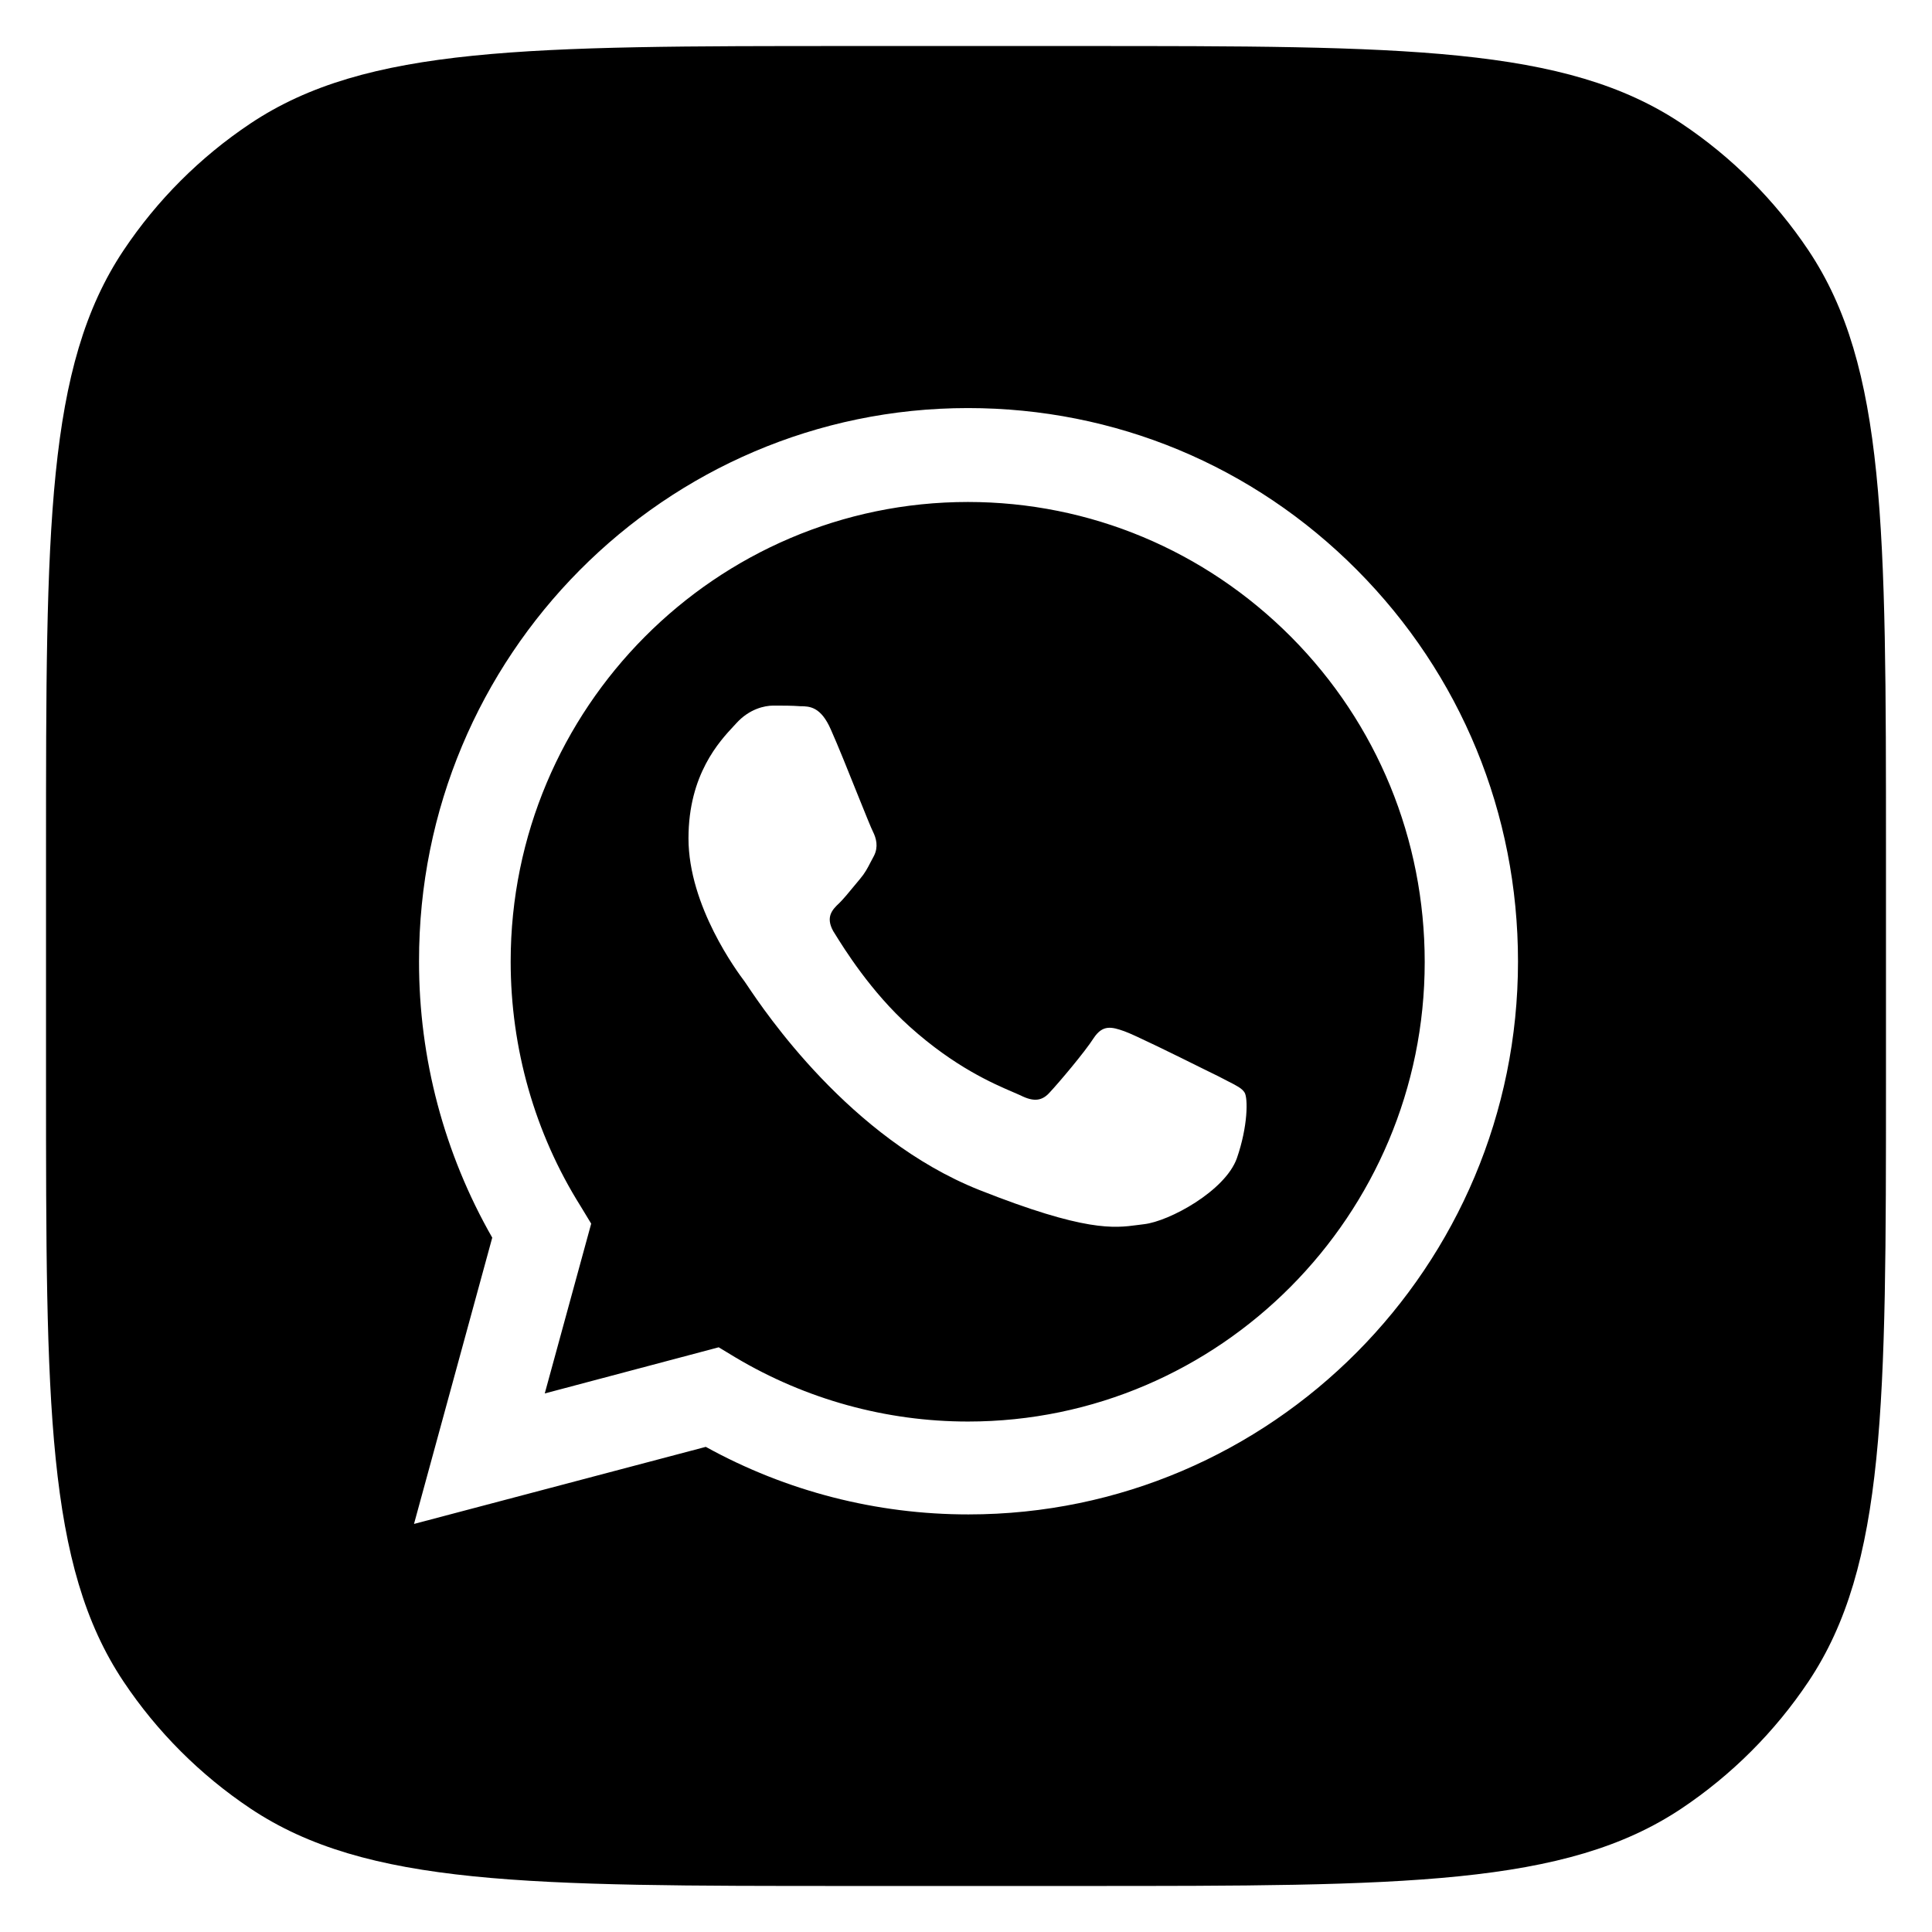
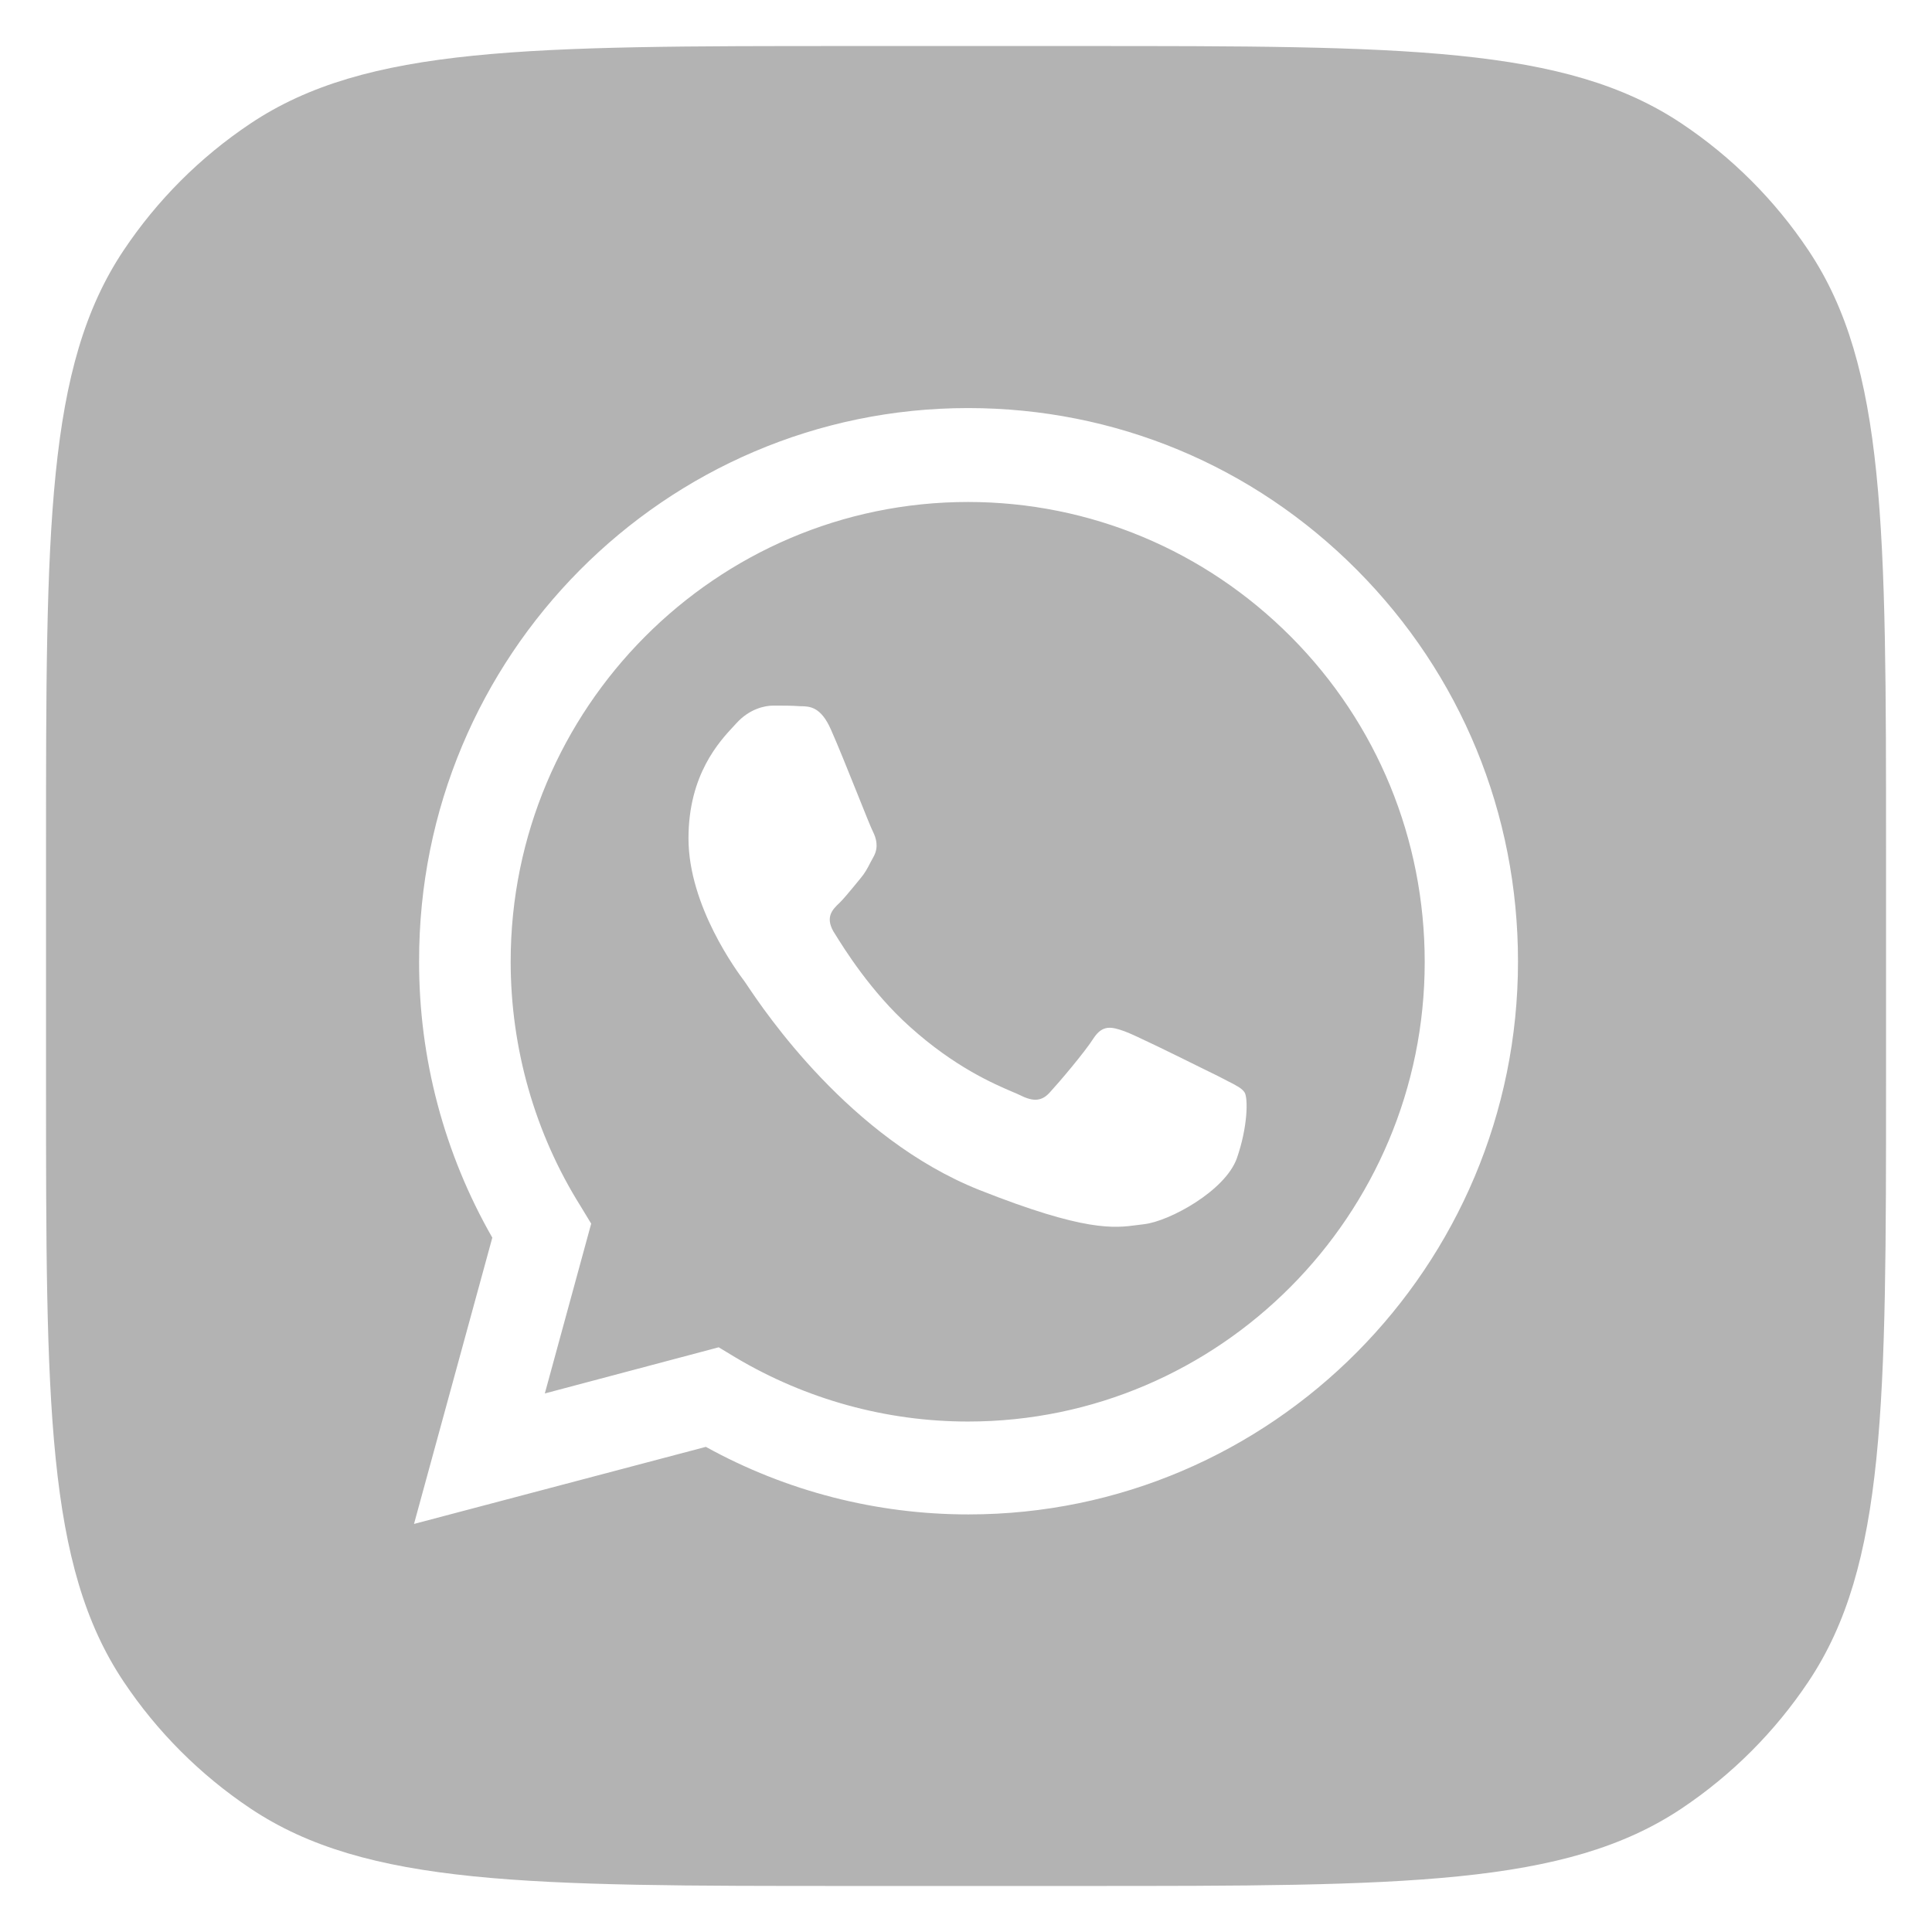
<svg xmlns="http://www.w3.org/2000/svg" width="28" height="28" viewBox="0 0 28 28" fill="none">
-   <path fill-rule="evenodd" clip-rule="evenodd" d="M0.667 12.333C0.667 7.652 0.667 5.311 1.79 3.629C2.276 2.901 2.901 2.276 3.629 1.79C5.311 0.667 7.652 0.667 12.333 0.667H15.666C20.348 0.667 22.689 0.667 24.37 1.79C25.098 2.276 25.723 2.901 26.21 3.629C27.333 5.311 27.333 7.652 27.333 12.333V15.666C27.333 20.348 27.333 22.689 26.21 24.37C25.723 25.098 25.098 25.723 24.37 26.21C22.689 27.333 20.348 27.333 15.666 27.333H12.333C7.652 27.333 5.311 27.333 3.629 26.21C2.901 25.723 2.276 25.098 1.79 24.37C0.667 22.689 0.667 20.348 0.667 15.666V12.333ZM7.134 17.937L6 22.086L10.229 20.969C11.395 21.613 12.705 21.949 14.036 21.948C18.428 21.948 22 18.352 22 13.934C22 11.79 21.174 9.777 19.667 8.261C18.16 6.745 16.159 5.914 14.028 5.914C9.637 5.914 6.065 9.508 6.073 13.934C6.071 15.338 6.437 16.718 7.134 17.937ZM10.659 19.673L10.416 19.526L7.895 20.195L8.568 17.734L8.414 17.48C7.749 16.421 7.401 15.19 7.401 13.935C7.401 10.267 10.374 7.275 14.028 7.275C15.794 7.275 17.463 7.976 18.712 9.231C19.959 10.486 20.648 12.165 20.648 13.943C20.648 17.611 17.674 20.602 14.029 20.602C12.842 20.602 11.678 20.28 10.659 19.673ZM11.598 10.235C11.735 10.235 11.898 10.242 12.043 10.577C12.14 10.794 12.298 11.186 12.428 11.512C12.538 11.785 12.629 12.011 12.651 12.052C12.7 12.15 12.732 12.272 12.667 12.402C12.647 12.438 12.63 12.471 12.614 12.502C12.572 12.584 12.535 12.654 12.465 12.737C12.435 12.772 12.403 12.811 12.371 12.85C12.3 12.937 12.226 13.026 12.165 13.087C12.059 13.185 11.963 13.291 12.076 13.495L12.093 13.522C12.232 13.747 12.62 14.373 13.185 14.88C13.836 15.465 14.397 15.705 14.673 15.824C14.721 15.844 14.76 15.861 14.79 15.875C14.984 15.973 15.106 15.957 15.219 15.826C15.341 15.696 15.721 15.248 15.851 15.044C15.981 14.848 16.11 14.88 16.296 14.946C16.441 14.997 17.057 15.301 17.421 15.482C17.527 15.534 17.612 15.576 17.657 15.598C17.709 15.626 17.757 15.65 17.8 15.672C17.919 15.732 18.003 15.775 18.038 15.835C18.087 15.916 18.087 16.323 17.925 16.788C17.755 17.261 16.945 17.701 16.58 17.742C16.549 17.745 16.518 17.75 16.486 17.754C16.147 17.799 15.73 17.855 14.19 17.245C12.315 16.498 11.079 14.653 10.829 14.28C10.809 14.25 10.795 14.23 10.788 14.22C10.688 14.087 9.978 13.134 9.978 12.15C9.978 11.224 10.427 10.744 10.636 10.52L10.674 10.479C10.86 10.275 11.079 10.226 11.209 10.226C11.346 10.226 11.476 10.226 11.598 10.235Z" fill="black" />
+   <path fill-rule="evenodd" clip-rule="evenodd" d="M0.667 12.333C0.667 7.652 0.667 5.311 1.791 3.629C2.277 2.901 2.902 2.276 3.63 1.79C5.311 0.667 7.652 0.667 12.334 0.667H15.667C20.349 0.667 22.689 0.667 24.371 1.79C25.099 2.276 25.724 2.901 26.21 3.629C27.334 5.311 27.334 7.652 27.334 12.333V15.666C27.334 20.348 27.334 22.689 26.21 24.37C25.724 25.098 25.099 25.723 24.371 26.21C22.689 27.333 20.349 27.333 15.667 27.333H12.334C7.652 27.333 5.311 27.333 3.63 26.21C2.902 25.723 2.277 25.098 1.791 24.37C0.667 22.689 0.667 20.348 0.667 15.666V12.333ZM7.135 17.937L6 22.086L10.23 20.969C11.395 21.613 12.706 21.949 14.037 21.948C18.428 21.948 22 18.352 22 13.934C22 11.79 21.174 9.777 19.667 8.261C18.16 6.745 16.16 5.914 14.029 5.914C9.638 5.914 6.065 9.508 6.074 13.934C6.071 15.338 6.437 16.718 7.135 17.937ZM10.659 19.673L10.416 19.526L7.896 20.195L8.568 17.734L8.414 17.48C7.75 16.421 7.401 15.19 7.401 13.935C7.401 10.267 10.375 7.275 14.029 7.275C15.795 7.275 17.464 7.976 18.712 9.231C19.96 10.486 20.648 12.165 20.648 13.943C20.648 17.611 17.675 20.602 14.029 20.602C12.843 20.602 11.679 20.28 10.659 19.673ZM11.598 10.235C11.736 10.235 11.898 10.242 12.044 10.577C12.141 10.794 12.298 11.186 12.429 11.512C12.538 11.785 12.629 12.011 12.651 12.052C12.7 12.15 12.733 12.272 12.668 12.402C12.648 12.438 12.631 12.471 12.614 12.502C12.572 12.584 12.536 12.654 12.465 12.737C12.435 12.772 12.404 12.811 12.372 12.85C12.3 12.937 12.227 13.026 12.165 13.087C12.06 13.185 11.963 13.291 12.076 13.495L12.093 13.522C12.232 13.747 12.62 14.373 13.186 14.88C13.836 15.465 14.397 15.705 14.674 15.824C14.721 15.844 14.761 15.861 14.79 15.875C14.985 15.973 15.106 15.957 15.22 15.826C15.341 15.696 15.722 15.248 15.851 15.044C15.981 14.848 16.111 14.88 16.297 14.946C16.441 14.997 17.057 15.301 17.422 15.482C17.527 15.534 17.612 15.576 17.658 15.598C17.71 15.626 17.758 15.65 17.801 15.672C17.92 15.732 18.003 15.775 18.039 15.835C18.087 15.916 18.087 16.323 17.925 16.788C17.755 17.261 16.945 17.701 16.581 17.742C16.549 17.745 16.518 17.75 16.486 17.754C16.148 17.799 15.73 17.855 14.191 17.245C12.316 16.498 11.079 14.653 10.829 14.28C10.809 14.25 10.795 14.23 10.788 14.22C10.688 14.087 9.978 13.134 9.978 12.15C9.978 11.224 10.428 10.744 10.637 10.52L10.675 10.479C10.861 10.275 11.08 10.226 11.209 10.226C11.347 10.226 11.477 10.226 11.598 10.235Z" fill="black" fill-opacity="0.3" />
</svg>
